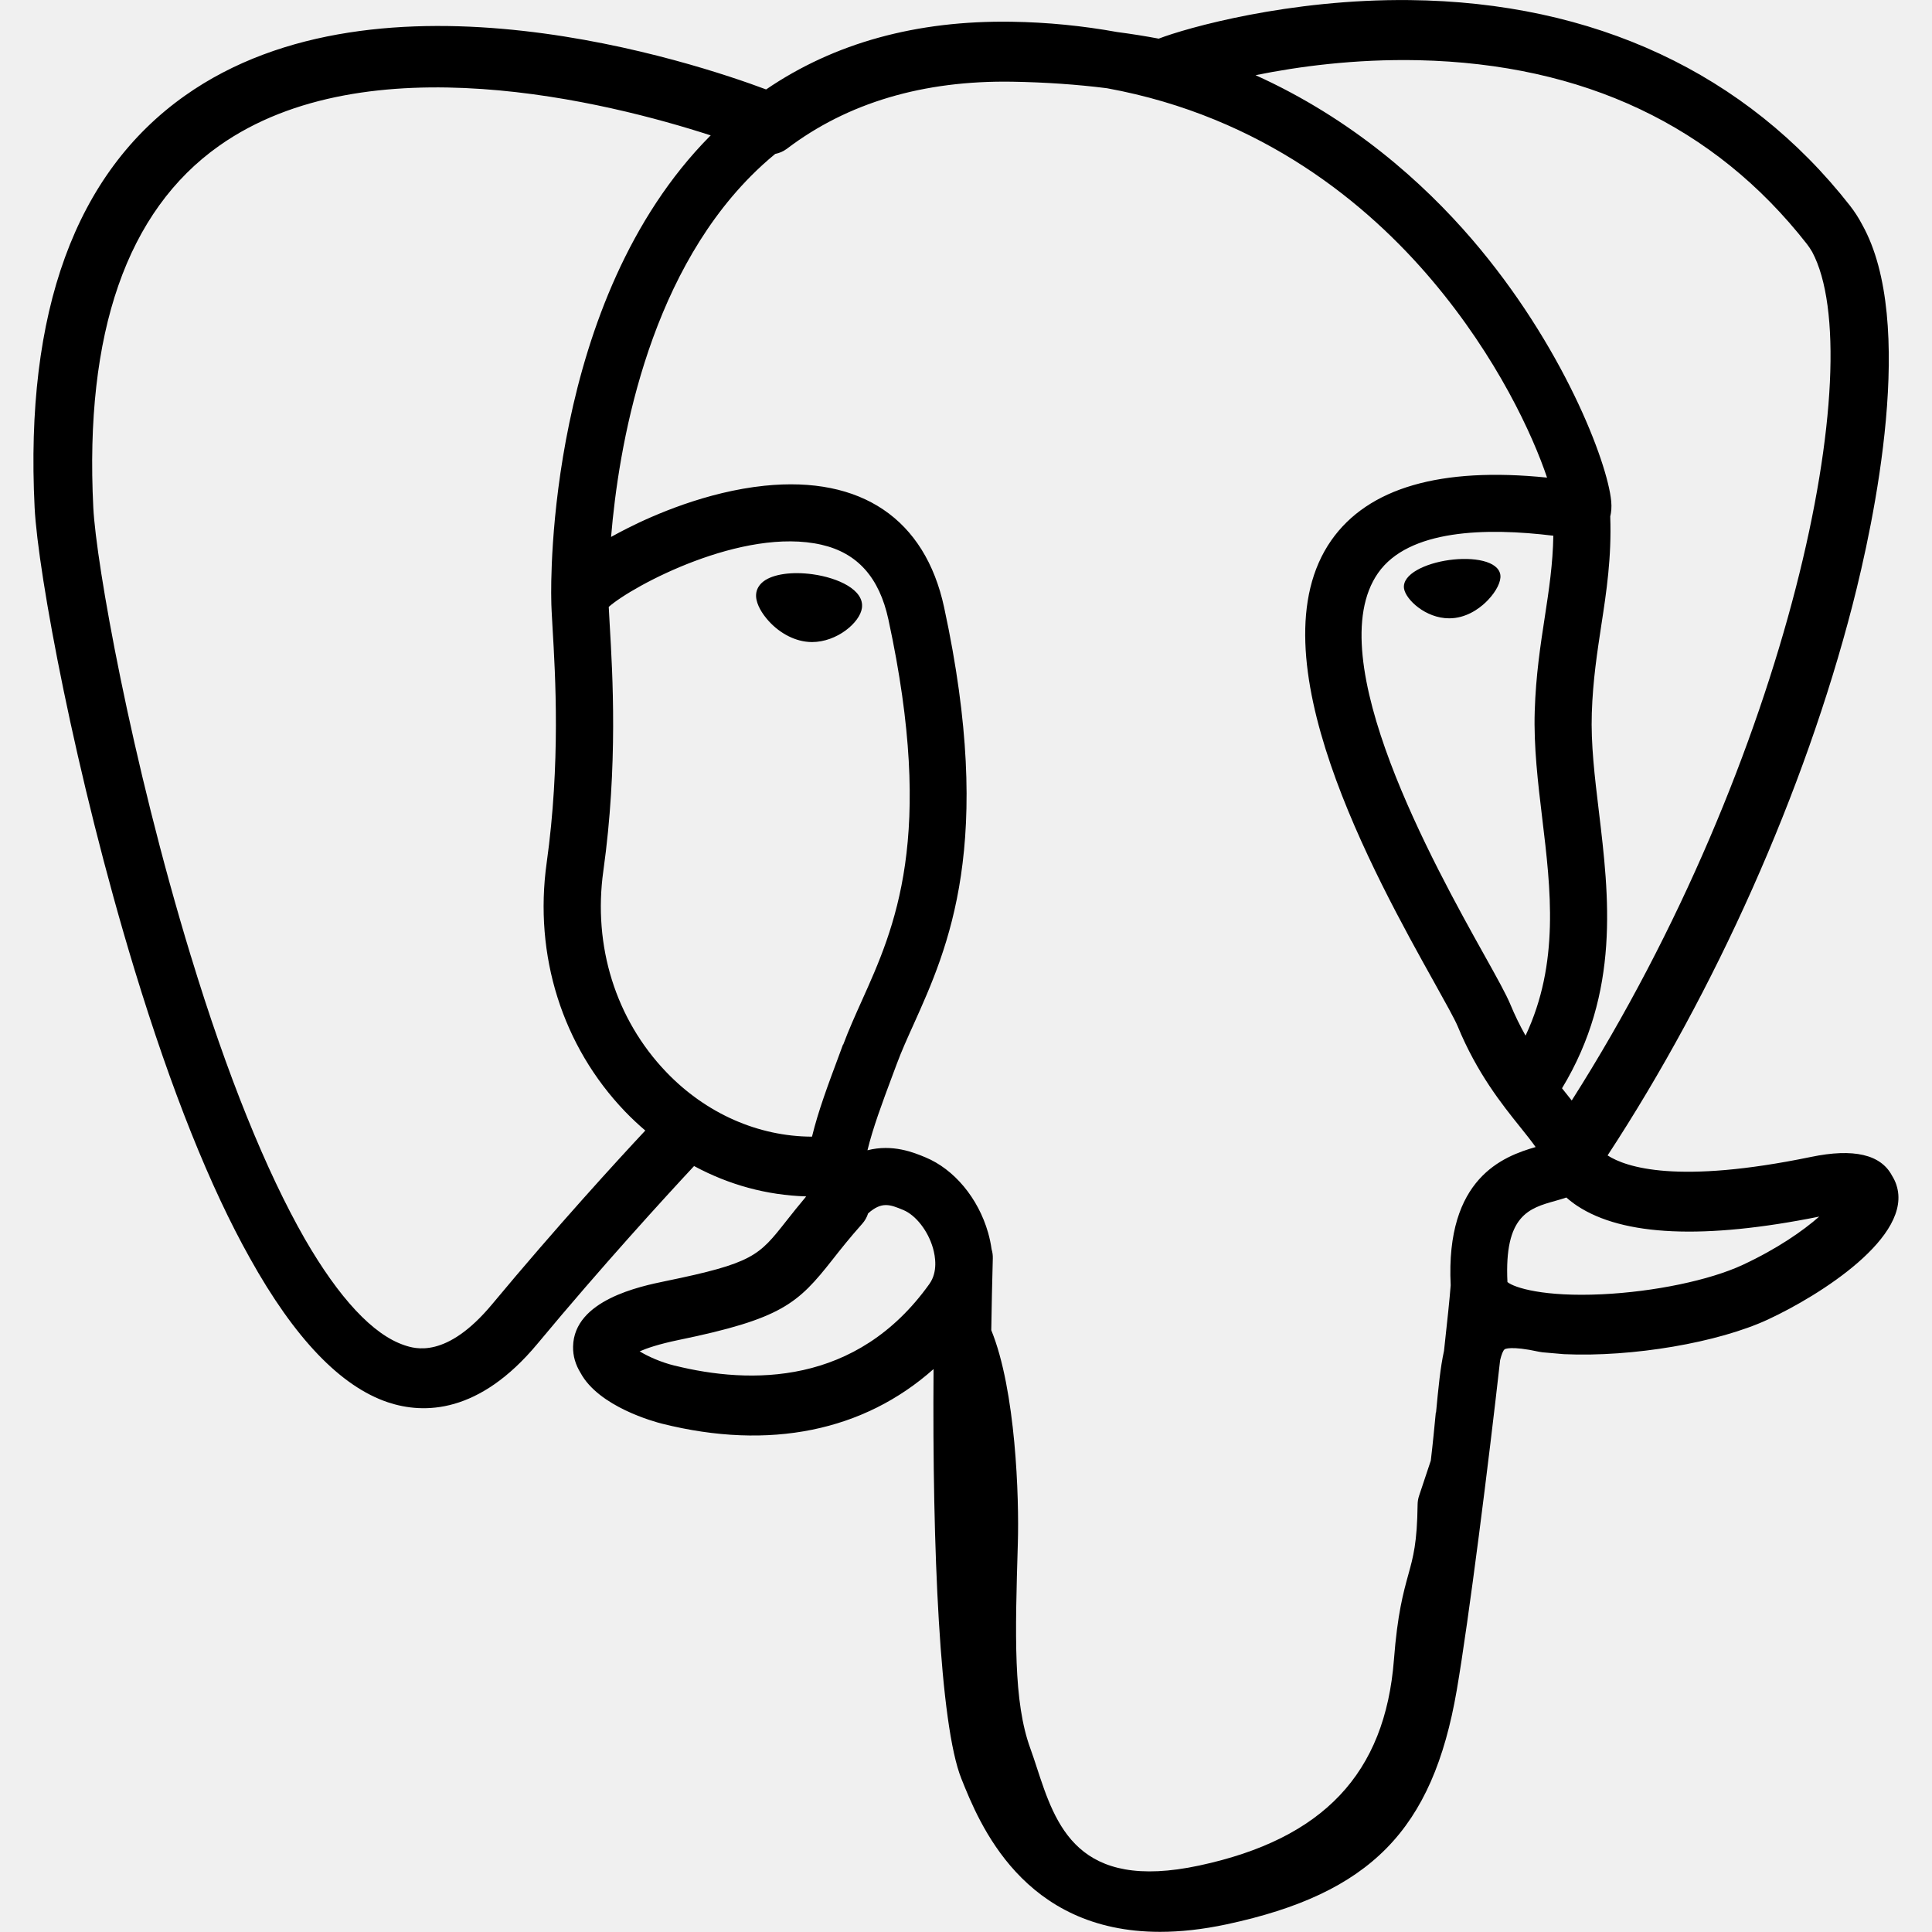
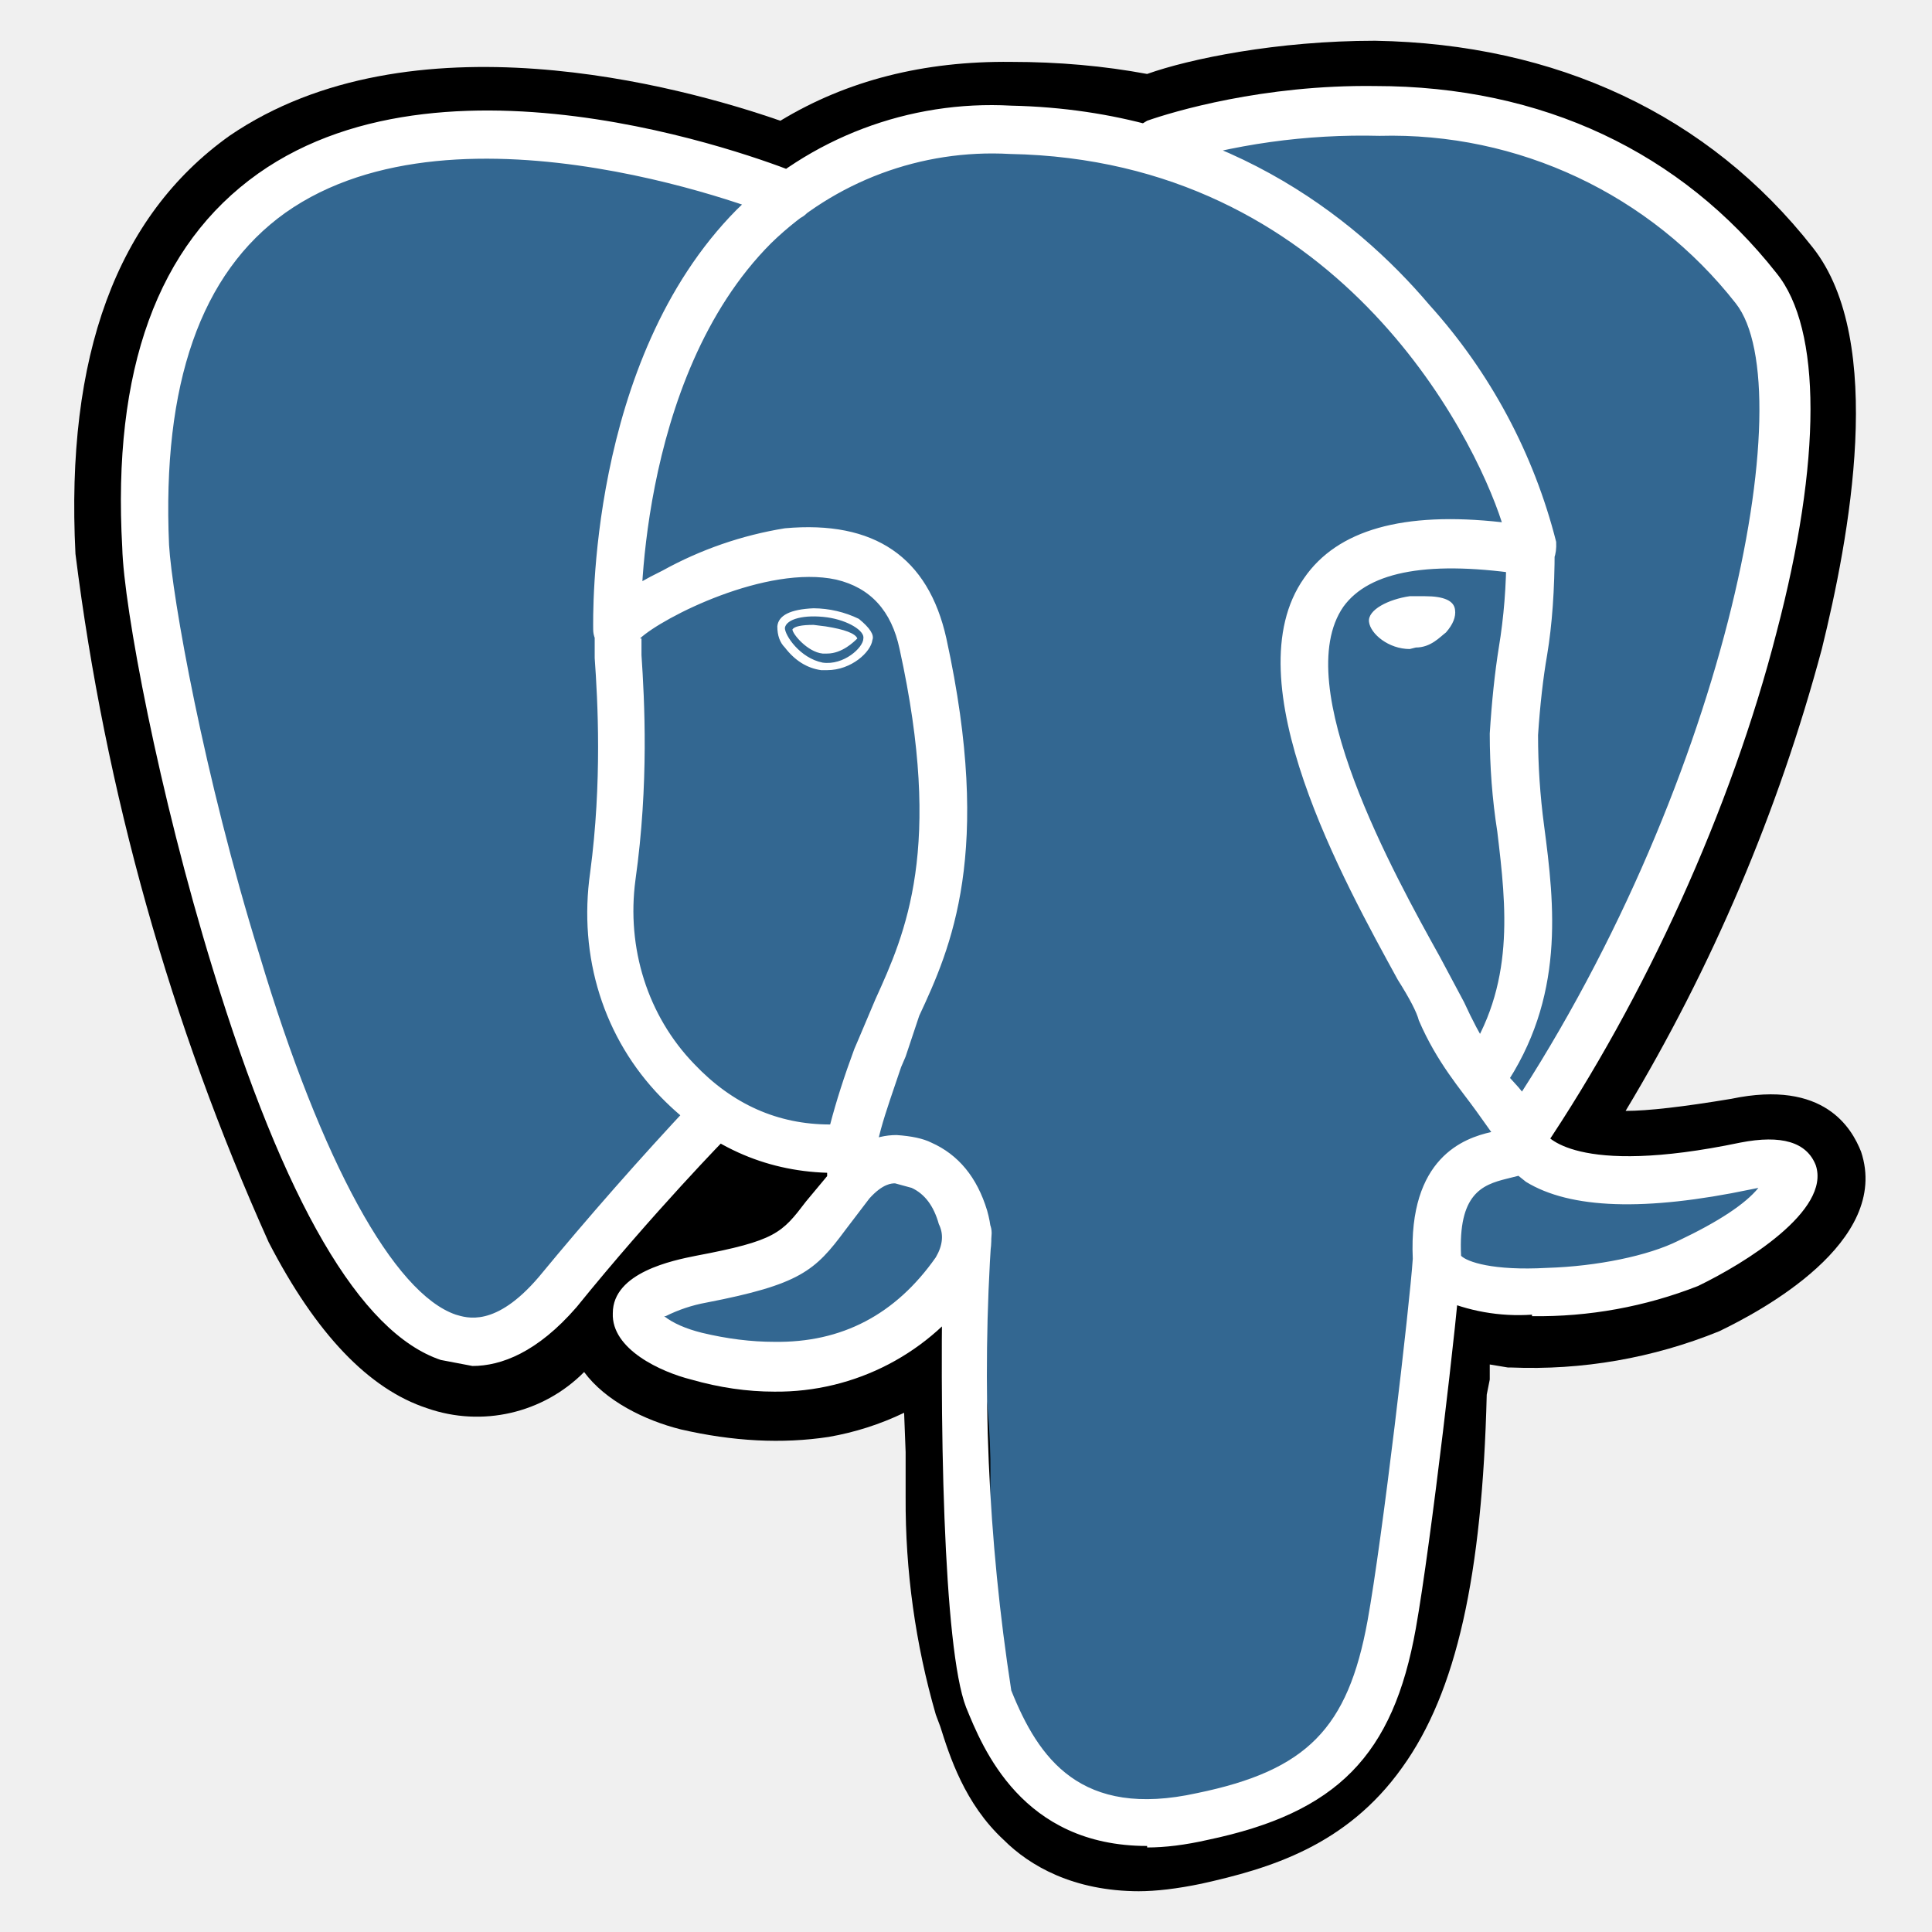
- <svg xmlns="http://www.w3.org/2000/svg" role="img" viewBox="0 0 24 24">
-   <path d="M23.559 14.723a.527.527 0 0 0-.056-.119c-.139-.263-.477-.342-1.007-.232-1.653.341-2.293.131-2.526-.019 1.342-2.048 2.445-4.522 3.041-6.83.271-1.051.798-3.524.122-4.732a1.564 1.564 0 0 0-.151-.235C21.693.909 19.801.025 17.51.001c-1.495-.016-2.771.346-3.116.479a9.449 9.449 0 0 0-.516-.082 8.044 8.044 0 0 0-1.311-.128c-1.182-.018-2.204.264-3.05.841-.857-.321-4.789-1.645-7.222.079C.936 2.153.309 3.873.43 6.304c.041.818.507 3.334 1.242 5.744.46 1.506.939 2.702 1.433 3.582.553.994 1.126 1.593 1.714 1.79.447.149 1.133.144 1.858-.728.801-.964 1.59-1.826 1.945-2.207.435.235.906.362 1.39.377a.057.057 0 0 0 0.0.004 11.031 11.031 0 0 0-.247.305c-.339.43-.409.52-1.5.744-.31.064-1.134.234-1.146.811-.003.122.033.231.092.327.227.423.922.61 1.015.633 1.335.334 2.504.092 3.371-.679-.017 2.231.077 4.417.345 5.087.221.553.762 1.905 2.469 1.904.251 0 .526-.029.83-.094 1.782-.382 2.556-1.17 2.855-2.906.15-.871.402-2.875.539-4.101.017-.07.036-.121.057-.136.001-.001.07-.047.427.031a.367.367 0 0 0 .044.007l.254.022.015.001c.847.038 1.911-.143 2.531-.431.644-.299 1.806-1.032 1.595-1.67zM2.371 11.877c-.744-2.436-1.178-4.885-1.212-5.572-.109-2.171.417-3.683 1.562-4.493 1.837-1.299 4.84-.541 6.108-.13-.003.003-.007.006-.01.009-2.024 2.044-1.976 5.536-1.971 5.75-0.0.082.007.199.016.359.035.587.1 1.68-.073 2.918-.161 1.15.194 2.276.973 3.089.081.084.165.163.252.237-.347.371-1.1 1.193-1.903 2.158-.568.682-.96.552-1.089.509-.392-.131-.813-.587-1.238-1.322-.48-.839-.964-2.032-1.415-3.513zm6.007 5.087c-.171-.043-.327-.113-.432-.177.089-.039.237-.09.483-.141 1.283-.264 1.482-.451 1.914-1.0.099-.126.212-.269.367-.443a.355.355 0 0 0 .074-.13c.171-.151.272-.11.437-.042.156.065.308.26.369.475.029.102.062.294-.045.444-.904 1.266-2.222 1.249-3.168 1.013zm2.094-3.988-.052.141c-.133.357-.257.688-.333 1.003-.667-.002-1.317-.287-1.81-.802-.628-.655-.913-1.566-.782-2.5.183-1.308.115-2.447.079-3.059-.005-.086-.009-.161-.012-.22.296-.262 1.666-.996 2.643-.772.446.102.718.406.831.928.585 2.704.077 3.831-.33 4.736-.084.187-.163.363-.231.545zm7.364 4.572c-.017.177-.036.376-.062.596l-.146.438a.355.355 0 0 0-.018.108c-.006.475-.054.649-.115.869-.063.229-.135.489-.179 1.058-.11 1.414-.878 2.227-2.417 2.557-1.516.325-1.784-.497-2.021-1.222a6.582 6.582 0 0 0-.077-.227c-.215-.586-.191-1.412-.157-2.555.017-.561-.025-1.901-.33-2.646.004-.293.011-.591.019-.892a.353.353 0 0 0-.015-.113 1.493 1.493 0 0 0-.044-.208c-.123-.428-.421-.787-.78-.935-.142-.059-.404-.167-.718-.087.067-.276.183-.588.309-.925l.053-.142c.059-.16.134-.326.213-.501.426-.948 1.011-2.245.377-5.177-.237-1.098-1.03-1.634-2.232-1.51-.721.075-1.38.365-1.709.532a5.672 5.672 0 0 0-.196.104c.092-1.106.439-3.174 1.736-4.482a4.031 4.031 0 0 1 .303-.276.353.353 0 0 0 .145-.064c.752-.571 1.694-.851 2.802-.833.409.007.802.034 1.174.081 1.939.354 3.244 1.447 4.036 2.383.814.962 1.255 1.931 1.431 2.454-1.323-.135-2.223.127-2.68.779-.993 1.419.543 4.173 1.281 5.496.135.243.252.452.289.541.24.583.551.971.779 1.255.07.087.137.171.189.245-.401.116-1.121.383-1.055 1.717-.012.156-.042.447-.083.815-.046.208-.07.46-.099.766zm.89-1.621c-.041-.832.269-.918.597-1.01a2.857 2.857 0 0 0 .135-.041 1.202 1.202 0 0 0 .134.103c.57.377 1.582.421 3.007.134-.202.177-.519.399-.953.601-.41.19-1.096.333-1.747.364-.72.034-1.086-.081-1.172-.151zm.57-9.271c-.006.351-.054.669-.105 1.002-.055.358-.112.727-.126 1.176-.014.437.04.891.093 1.33.107.887.216 1.8-.207 2.701a3.527 3.527 0 0 1-.188-.386c-.053-.128-.167-.333-.325-.616-.616-1.104-2.057-3.69-1.319-4.745.38-.543 1.341-.566 2.178-.463zm.228 7.014a12.376 12.376 0 0 0-.085-.107l-.035-.044c.726-1.2.584-2.386.458-3.438-.052-.432-.101-.84-.088-1.223.013-.406.067-.754.118-1.091.064-.415.129-.844.111-1.351.013-.053.019-.116.012-.19-.046-.485-.6-1.938-1.729-3.253-.608-.707-1.49-1.497-2.689-2.039.525-.107 1.233-.203 2.024-.186 2.051.046 3.675.814 4.824 2.282a.908.908 0 0 1 .067.1c.723 1.356-.276 6.275-2.987 10.54zm-8.817-6.116c-.025.179-.309.422-.621.422a.582.582 0 0 1-.081-.006c-.187-.026-.377-.144-.506-.316-.046-.06-.12-.178-.105-.284.005-.04.026-.099.092-.149.118-.089.352-.123.61-.087.316.044.643.194.611.419zm7.931-.411c.011.079-.049.201-.153.31-.068.072-.212.196-.408.223a.546.546 0 0 1-.075.005c-.293 0-.541-.234-.561-.372-.024-.176.264-.311.561-.352.297-.041.611.009.636.185z" />
+ <svg xmlns="http://www.w3.org/2000/svg" viewBox="0 0 128 128">
+   <path d="M93.8 92.1c.8-6.5.6-7.5 5.4-6.4h1.3c3.7.3 8.6-.5 11.5-1.9 6.2-2.8 9.8-7.6 3.7-6.4-13.9 3-14.9-1.8-14.9-1.8 14.8-21.8 20.9-49.5 15.6-56.3-14.5-18.5-39.5-9.7-40-9.5q-4.2-.9-9.4-1a23 23 0 0 0-14.7 4.5S7.6-5.2 9.7 36.4c.5 8.8 12.7 66.9 27.3 49.4 5.3-6.4 10.5-11.9 10.5-11.9q3.9 2.7 8.8 2.3l.2-.2.1 2.5C53 82.7 54 83.4 46.5 85s-3.2 4.3-.2 5c3.5 1 11.7 2.2 17.2-5.6l-.2 1c1.5 1.1 1.4 8.4 1.6 13.6s.5 10 1.6 13c1 2.8 2.3 10.2 12.2 8.1 8.2-1.8 14.5-4.3 15.1-28" />
+   <path d="M75.5 125.3c-4.4 0-7.3-1.7-9-3.4-2.6-2.4-3.6-5.6-4.2-7.5l-.3-.8a51 51 0 0 1-2-14.4v-3l-.1-2.6a19 19 0 0 1-5 1.6q-4.6.7-9.8-.5c-2.4-.6-5-1.9-6.4-3.8a10 10 0 0 1-10.4 2.4q-5.8-1.9-10.5-11A159.6 159.6 0 0 1 5 36.7Q4 17 15.2 9C27.2.8 45.1 5.7 51.7 8Q58.3 4 67 4.1q4.7 0 9 .8c2.8-1 8.6-2.2 15.1-2.2 12 .2 22.1 4.9 29 13.7 4.9 6.2 2.4 19.3.6 26.6a119 119 0 0 1-13 30.6q2.2 0 7-.8c6.2-1.3 8 2 8.6 3.5 2 6-6.7 10.6-9.4 11.9a33 33 0 0 1-13.8 2.4h-.2l-1.2-.2v1l-.2 1c-.3 12-2 19.7-5.6 24.7-3.7 5.2-8.8 6.7-13.3 7.7q-2.4.5-4.2.5m-9.2-43.7c2.8 2.2 3 6.5 3.3 14.4v2.8a52 52 0 0 0 1.8 12.6c1 3.4 1.6 5 6.3 4 3.9-.8 6-1.6 7.5-3.8q3.5-5 3.8-19.6l4.8.1-4.7-.6.1-1.1c.5-4 .8-6.8 3.4-8.6 2-1.5 4.5-1.4 6.4-1a7 7 0 0 1-2.8-4.2l-.4-2 1-1.7a109 109 0 0 0 14.7-32.3c2.9-11.2 2-17.2 1.1-18.3-11.7-15-32-8.8-34.2-8.1l-.3.2-1.8.3-1-.2q-3.8-.7-8.3-.9-7.1-.1-11.8 3.5L53 18.7l-2.5-1c-5.4-2.2-21.3-6.7-29.7-.7q-7 5-6.3 19.2c.2 3 2.3 14.9 5.8 26.3 4.8 15.9 9.2 21.1 11 21.7q.6 0 2-1.5a271 271 0 0 1 10.7-12l2.8-3L50 70q2.1 1.5 4.4 1.5l8-6.8-1.2 11.8v1.3l.4 2.3-1.5 1.7-.2.2 4.4 2z" />
+   <path fill="#336791" class="svg-mono-invert" d="M115.7 77.4c-13.9 3-14.9-1.8-14.9-1.8 14.8-21.8 20.9-49.5 15.6-56.3-14.5-18.5-39.5-9.7-40-9.5q-4.2-.9-9.4-1a23 23 0 0 0-14.7 4.5S7.6-5.2 9.7 36.4c.5 8.8 12.7 66.9 27.3 49.4 5.3-6.4 10.5-11.9 10.5-11.9q3.9 2.7 8.8 2.3l.2-.2.1 2.5c-3.7 4.2-2.6 5-10.1 6.5s-3.2 4.3-.2 5c3.5 1 11.7 2.2 17.2-5.6l-.2 1c1.4 1.1 2.5 7.6 2.3 13.5s-.3 9.9.9 13c1.1 3.2 2.3 10.3 12.2 8.2q12.3-2.7 13-14c.5-5.4 1.5-4.6 1.5-9.5l.8-2.3c.9-7.4.1-9.7 5.2-8.6h1.3c3.7.3 8.6-.5 11.5-1.9 6.2-2.8 9.8-7.6 3.7-6.4" />
+   <path fill="#fff" d="M76 122.3c-8.3 0-10.9-6.5-12-9.2-1.5-3.9-1.8-19-1.5-31.5a1.6 1.6 0 0 1 1.6-1.5 1.6 1.6 0 0 1 1.6 1.6A137 137 0 0 0 67 112c1.8 4.5 4.6 8.5 12.3 6.8 7.3-1.5 10-4.3 11.3-11.4 1-5.5 2.8-21 3-24a1.6 1.6 0 0 1 1.7-1.5 1.6 1.6 0 0 1 1.5 1.7c-.2 3.2-2 18.7-3 24.3-1.5 8.4-5.2 12.2-13.8 14q-2.2.5-4 .5M31.3 90.5l-2.1-.4q-8-2.7-15.1-25.9c-3.6-11.7-5.9-24-6-27.9q-1-17.7 9-24.8c13-9.2 34.8-.4 35.8 0a1.6 1.6 0 0 1-1.2 3c-.3-.2-21.2-8.6-32.8-.4q-8.4 6-7.7 22c.2 3.4 2.3 15.3 6 27.2 4.1 13.7 8.9 22.4 13 23.8.7.2 2.6.9 5.5-2.5A245 245 0 0 1 45.9 73a1.6 1.6 0 0 1 2.3 2.3s-4.9 5-10 11.3c-2.6 3-5 3.9-6.9 3.9M100.8 77a1.6 1.6 0 0 1-1.4-2.5c14.9-22 20.1-48.7 15.6-54.4A29 29 0 0 0 91.4 9a44 44 0 0 0-14.3 2l-.2.1q-1.5.3-2-.8a2 2 0 0 1 .6-2L76 8c1.7-.6 7.7-2.4 15.1-2.3 11.1 0 20.3 4.4 26.6 12.4 3 3.7 3 12.4 0 23.8-3 11.7-8.7 24.2-15.5 34.3q-.5.7-1.4.7m.7 10.2a13 13 0 0 1-6.2-1.1c-1.4-.9-1.6-2-1.7-2.6-.3-6.7 3.4-8 5.2-8.4l-1-1.4c-1-1.4-2.6-3.2-3.8-6q-.2-.8-1.4-2.7c-3.5-6.4-11-19.8-6.2-26.6q3.3-4.8 13.1-3.7c-1.9-5.9-11-24-32.6-24.4a21 21 0 0 0-15.8 5.9c-9 9-8.7 25.4-8.6 25.6a1.6 1.6 0 1 1-3.2 0c0-.7-.4-17.8 9.5-27.8A24 24 0 0 1 67 7c13.8.3 22.7 7.3 27.7 13.2a37 37 0 0 1 8.4 15.7c.1 1.8-1.1 2.1-1.4 2.2h-.5q-9.6-1.5-12.2 2.1c-3.6 5.2 3.4 17.8 6.4 23.2l1.6 3q1.6 3.5 3.3 5.3a9 9 0 0 1 2 3.3c.1.2 2 3 13 .7q4.1-.8 5 1.5c1 3-4.7 6.5-7.8 8a29 29 0 0 1-11 2m-4.7-4c.4.4 2.1 1 5.7.8 3.3-.1 6.7-.8 8.7-1.8q4-1.9 5.3-3.5l-.5.1q-10.5 2.2-14.9-.5l-.5-.4-.8.2c-1.6.4-3.2 1-3 5.1m-45.5 9q-2.7 0-5.5-.8c-2-.5-5.3-2-5.2-4.4 0-2.7 4-3.5 5.5-3.8 5.3-1 5.7-1.5 7.3-3.6l2-2.4q1.8-2 4-2 1.5.1 2.3.5 2.7 1.2 3.7 4.5.8 2.8-.7 5a16 16 0 0 1-13.4 7m-7.3-5q.9.7 2.5 1.1 2.5.6 4.8.6Q58 89 62 83.3q.7-1.2.2-2.2-.5-1.8-1.8-2.4l-1.1-.3c-.2 0-.8 0-1.7 1L56 81.5c-2 2.7-3 3.6-9.2 4.8a10 10 0 0 0-2.7.9m12.3-7.4a2 2 0 0 1-1.6-1.3v-.8q-6.3-.2-11-5c-3.8-3.9-5.5-9.3-4.7-14.9.8-6 .5-11.4.3-14.2v-1.8c0-.5 0-1.8 4.5-4A25 25 0 0 1 52 35q8.9-.8 10.7 7.3c3.1 14.2.3 20.5-1.8 25L60 70l-.3.7c-1 3-2 5.5-1.7 7.4a1.6 1.6 0 0 1-1.4 1.8zM42.5 42.3v1.1c.2 3 .5 8.5-.4 14.9-.6 4.5.8 9 3.9 12.2q3.8 4 9 4 .6-2.3 1.6-5l.3-.7 1.1-2.6c2-4.4 4.5-10 1.6-23.2q-.8-3.8-4.2-4.6c-4.6-1-11.5 2.5-13 3.9m9.6-.7c0 .5 1 2 2.5 2.3 1.4.2 2.7-1 2.7-1.6.1-.5-1-1.2-2.4-1.4-1.5-.2-2.7.1-2.8.7m2.8 2.8h-.4q-1.4-.2-2.4-1.5-.5-.5-.5-1.4.1-1.1 2.4-1.2a7 7 0 0 1 3 .7q1.1.9.9 1.4c-.1.8-1.4 2-3 2m-2.3-2.7c0 .3 1 1.5 2 1.6h.3c1 0 1.8-.8 2-1q-.2-.5-2.1-.8l-.8-.1q-1.2 0-1.4.3m43.6-1.3c.1.6-1 2.1-2.5 2.3-1.4.2-2.6-1-2.7-1.5q0-1 2.5-1.4c1.4-.2 2.6 0 2.7.6M93.4 43c-1.4 0-2.6-1-2.7-1.8s1.3-1.5 2.7-1.7h1q1.9 0 2 .9.1.7-.6 1.5c-.4.3-1 1-2 1zm1-3h-.9q-2.2.5-2.3 1.1c0 .4 1 1.4 2.2 1.4h.3a3 3 0 0 0 1.7-1q.6-.7.6-1t-1.6-.5m4 32.8a1.6 1.6 0 0 1-1.4-2.5c3.4-5 2.8-10.2 2.2-15.2q-.5-3.2-.5-6.5.2-3.2.6-5.7.5-3 .5-6.3a1.6 1.6 0 1 1 3.2-.2q0 4-.5 7-.4 2.3-.6 5.3 0 3 .4 6c.7 5.3 1.4 11.4-2.7 17.4a2 2 0 0 1-1.3.7" />
</svg>
